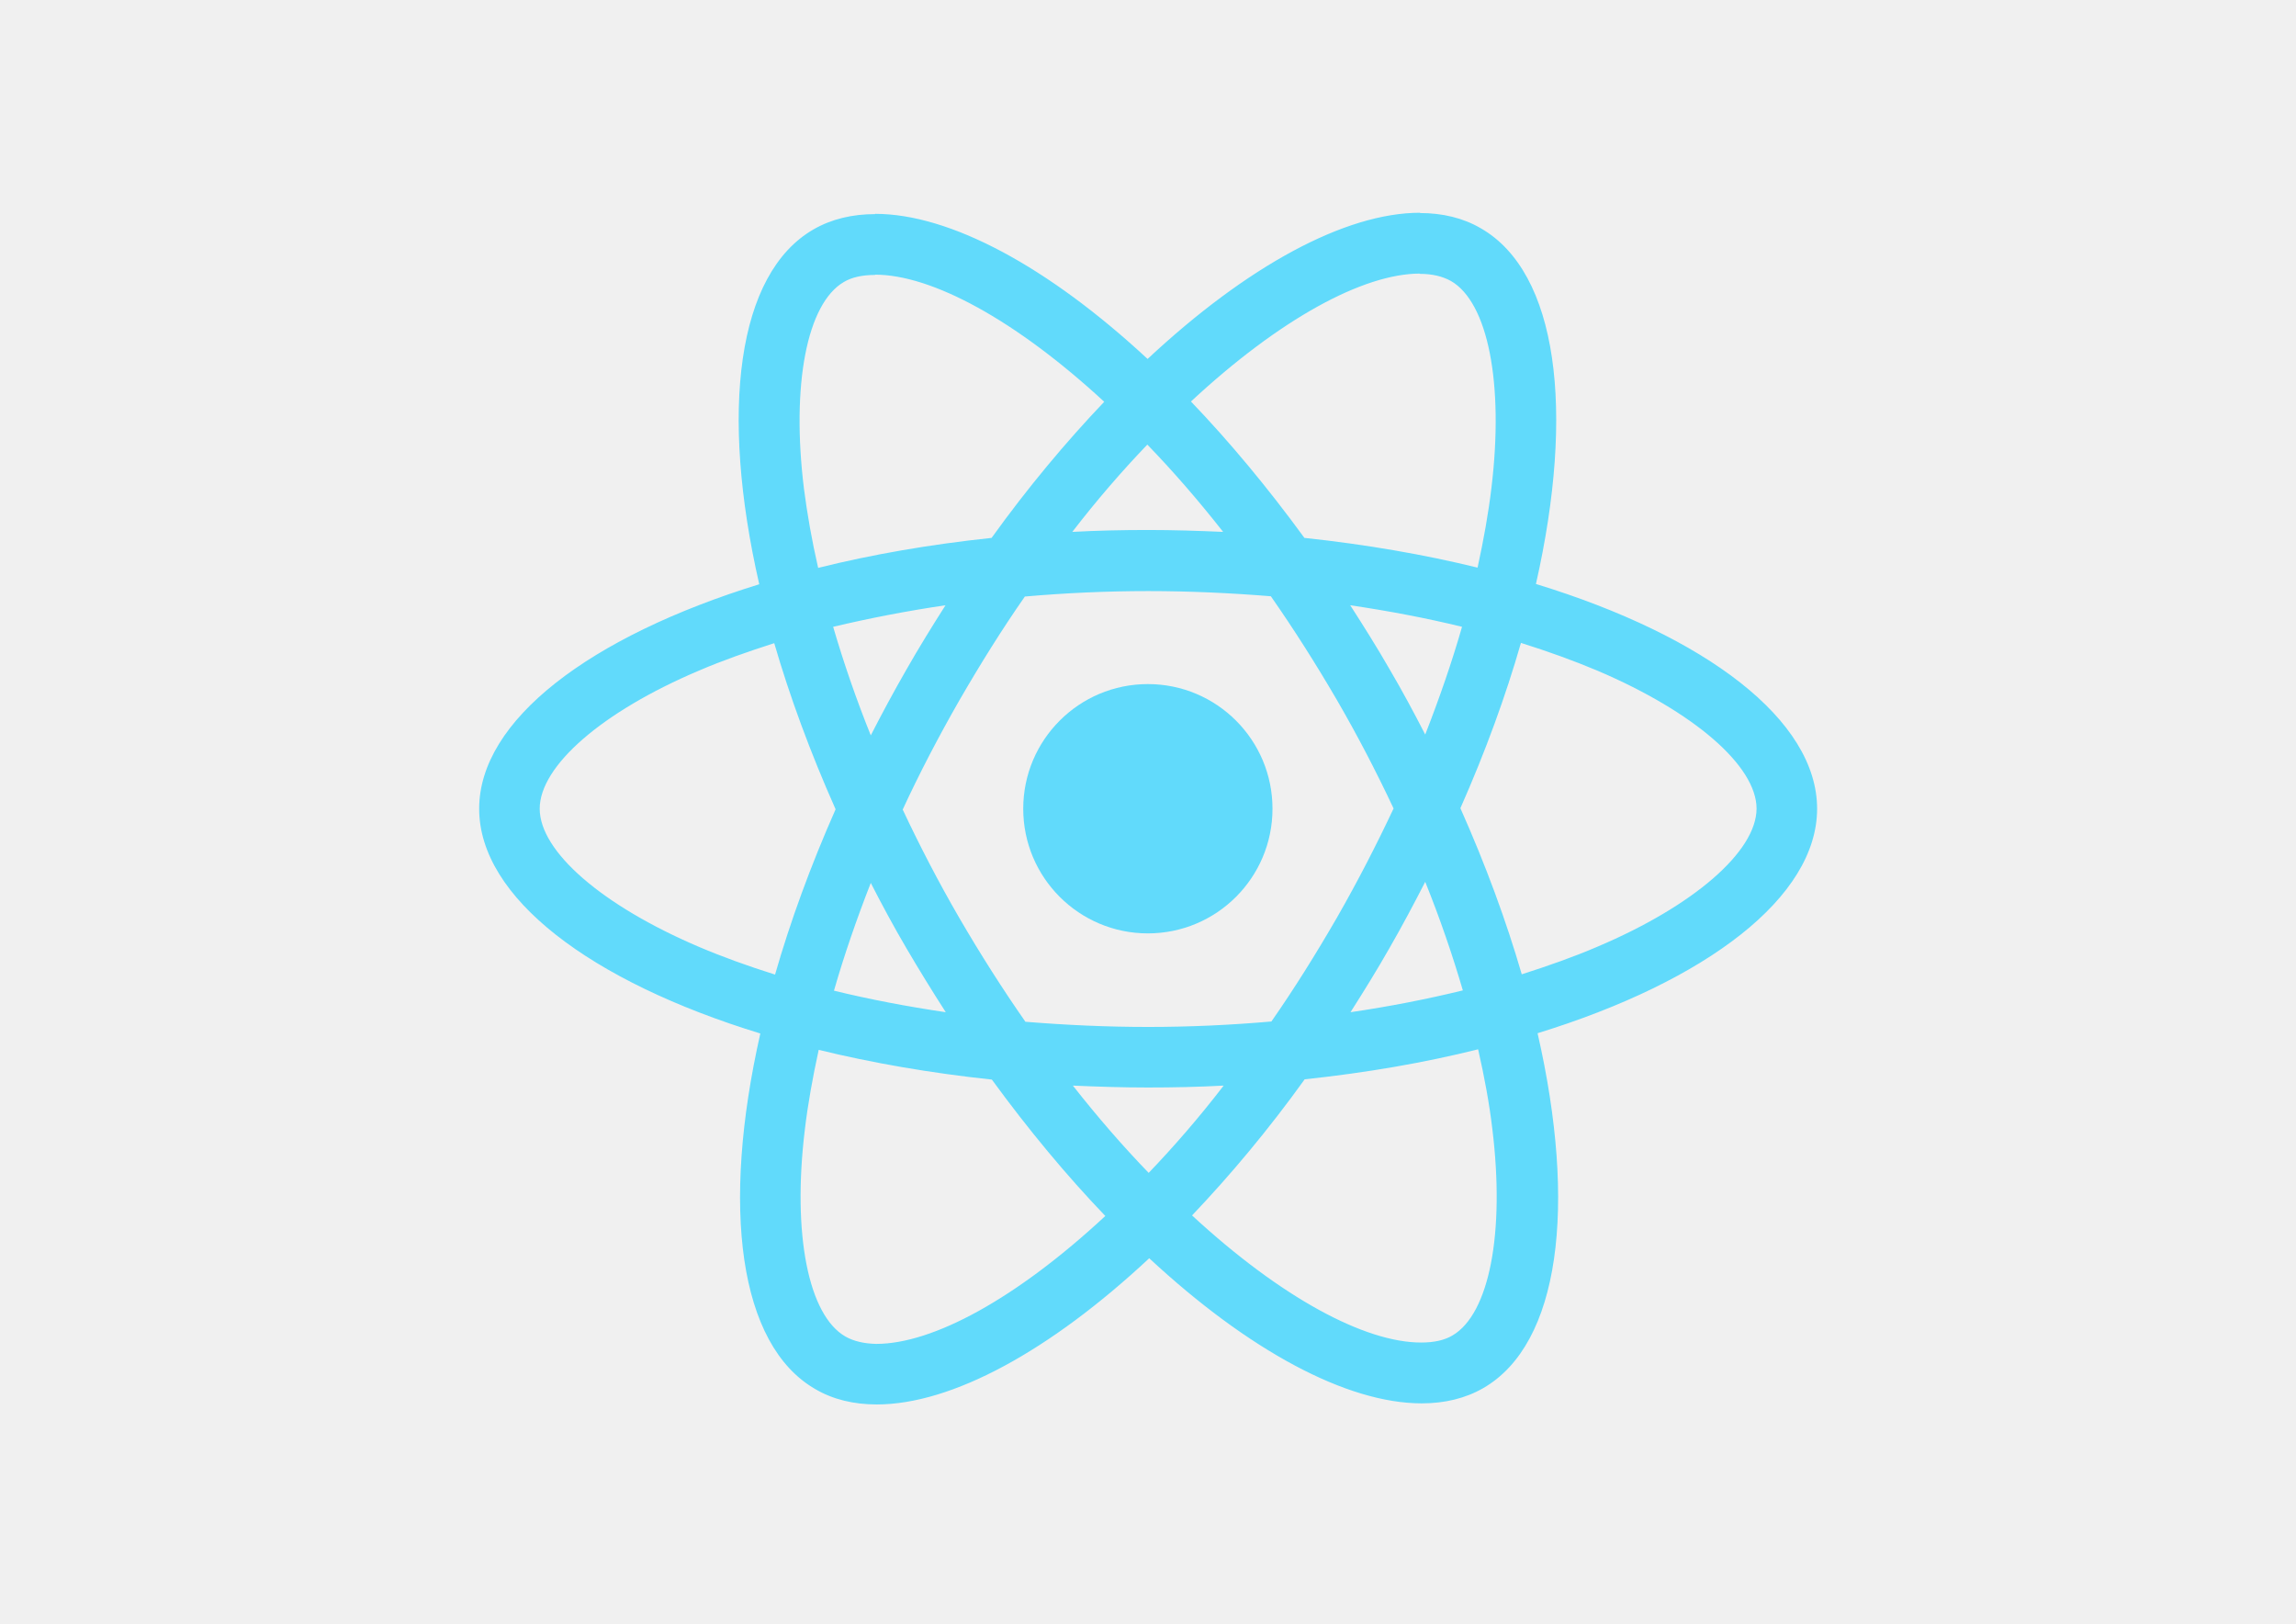
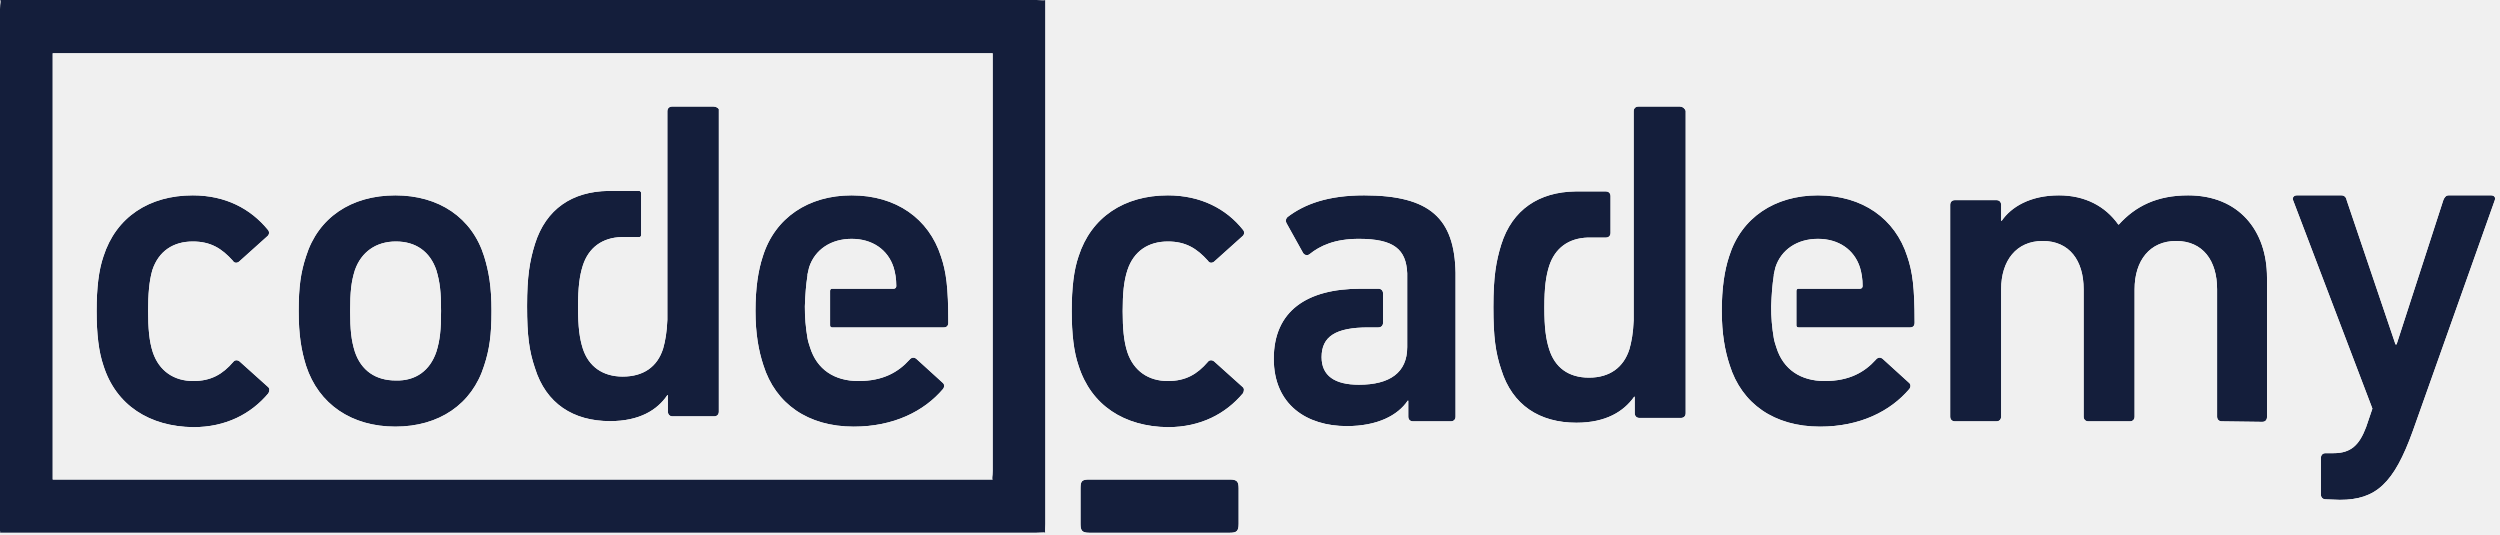
- <svg xmlns="http://www.w3.org/2000/svg" viewBox="0 0 841.9 595.3">
-   <g fill="#61DAFB">
-     <path d="M666.3 296.5c0-32.5-40.7-63.3-103.1-82.4 14.4-63.6 8-114.2-20.2-130.4-6.5-3.8-14.1-5.6-22.4-5.6v22.3c4.6 0 8.3.9 11.4 2.6 13.6 7.8 19.5 37.5 14.9 75.7-1.1 9.4-2.9 19.3-5.1 29.4-19.6-4.8-41-8.5-63.5-10.9-13.5-18.5-27.5-35.3-41.6-50 32.6-30.3 63.2-46.9 84-46.9V78c-27.5 0-63.5 19.6-99.9 53.6-36.4-33.8-72.4-53.2-99.9-53.2v22.3c20.7 0 51.4 16.5 84 46.6-14 14.7-28 31.4-41.3 49.9-22.6 2.4-44 6.1-63.6 11-2.3-10-4-19.7-5.2-29-4.7-38.2 1.1-67.9 14.6-75.8 3-1.8 6.9-2.6 11.5-2.6V78.5c-8.4 0-16 1.8-22.6 5.6-28.1 16.2-34.4 66.7-19.9 130.1-62.2 19.2-102.7 49.9-102.7 82.3 0 32.5 40.7 63.3 103.1 82.4-14.4 63.6-8 114.2 20.2 130.4 6.5 3.8 14.1 5.6 22.5 5.6 27.5 0 63.5-19.6 99.9-53.6 36.4 33.8 72.4 53.2 99.9 53.2 8.4 0 16-1.8 22.6-5.6 28.1-16.2 34.4-66.7 19.9-130.1 62-19.1 102.5-49.9 102.5-82.3zm-130.2-66.7c-3.7 12.9-8.3 26.2-13.5 39.5-4.1-8-8.4-16-13.1-24-4.6-8-9.5-15.8-14.4-23.4 14.2 2.1 27.9 4.7 41 7.9zm-45.8 106.5c-7.8 13.5-15.8 26.3-24.1 38.2-14.9 1.3-30 2-45.2 2-15.1 0-30.2-.7-45-1.9-8.3-11.9-16.4-24.6-24.2-38-7.6-13.1-14.5-26.4-20.8-39.8 6.2-13.4 13.2-26.8 20.7-39.9 7.8-13.5 15.8-26.3 24.1-38.2 14.9-1.3 30-2 45.2-2 15.1 0 30.2.7 45 1.9 8.3 11.9 16.4 24.6 24.2 38 7.6 13.1 14.5 26.4 20.8 39.8-6.3 13.4-13.2 26.8-20.7 39.9zm32.3-13c5.4 13.4 10 26.8 13.8 39.8-13.1 3.2-26.9 5.9-41.2 8 4.9-7.7 9.8-15.6 14.4-23.7 4.6-8 8.9-16.1 13-24.1zM421.2 430c-9.3-9.6-18.6-20.3-27.8-32 9 .4 18.2.7 27.5.7 9.4 0 18.7-.2 27.8-.7-9 11.7-18.3 22.4-27.5 32zm-74.4-58.9c-14.2-2.1-27.9-4.7-41-7.9 3.7-12.9 8.3-26.2 13.5-39.5 4.1 8 8.4 16 13.1 24 4.7 8 9.5 15.8 14.4 23.4zM420.7 163c9.3 9.6 18.6 20.3 27.8 32-9-.4-18.2-.7-27.5-.7-9.4 0-18.7.2-27.8.7 9-11.7 18.3-22.4 27.5-32zm-74 58.9c-4.9 7.7-9.8 15.6-14.4 23.7-4.6 8-8.9 16-13 24-5.4-13.4-10-26.8-13.8-39.8 13.1-3.1 26.9-5.8 41.2-7.9zm-90.5 125.2c-35.4-15.1-58.3-34.9-58.3-50.6 0-15.7 22.9-35.6 58.3-50.6 8.6-3.7 18-7 27.7-10.1 5.7 19.6 13.2 40 22.5 60.9-9.2 20.8-16.6 41.1-22.2 60.6-9.9-3.1-19.3-6.5-28-10.2zM310 490c-13.6-7.8-19.5-37.5-14.9-75.7 1.1-9.4 2.9-19.3 5.1-29.4 19.6 4.8 41 8.5 63.5 10.9 13.5 18.5 27.5 35.3 41.6 50-32.6 30.3-63.2 46.9-84 46.9-4.5-.1-8.3-1-11.3-2.7zm237.2-76.2c4.7 38.2-1.1 67.9-14.6 75.8-3 1.8-6.9 2.6-11.5 2.6-20.7 0-51.4-16.5-84-46.6 14-14.7 28-31.4 41.3-49.9 22.6-2.4 44-6.1 63.6-11 2.3 10.1 4.1 19.8 5.2 29.1zm38.5-66.7c-8.6 3.7-18 7-27.7 10.1-5.7-19.6-13.2-40-22.5-60.9 9.2-20.8 16.6-41.1 22.2-60.6 9.9 3.1 19.3 6.5 28.1 10.2 35.4 15.1 58.3 34.9 58.3 50.6-.1 15.7-23 35.6-58.4 50.6zM320.8 78.4z" />
-     <circle cx="420.9" cy="296.5" r="45.7" />
-     <path d="M520.5 78.1z" />
+ <svg xmlns="http://www.w3.org/2000/svg" width="500" height="107" viewBox="0 0 500 107" fill="none">
+   <mask id="mask0" maskUnits="userSpaceOnUse" x="0" y="0" width="500" height="107">
+     <path d="M20.693 73.127C19.748 70.369 19.326 66.867 19.326 62.2C19.326 57.531 19.748 54.031 20.693 51.271C23.214 43.421 29.833 39.07 38.556 39.07C45.071 39.07 50.116 41.724 53.583 45.966C53.897 46.286 53.897 46.922 53.477 47.239L47.803 52.333C47.381 52.653 46.857 52.653 46.543 52.12C44.334 49.68 42.128 48.301 38.556 48.301C34.669 48.301 31.727 50.211 30.465 54.031C29.833 56.258 29.624 58.804 29.624 62.2C29.624 65.594 29.834 68.247 30.57 70.476C31.832 74.187 34.773 76.205 38.661 76.205C42.233 76.205 44.547 74.825 46.648 72.385C46.963 71.96 47.488 71.96 47.908 72.278L53.583 77.372C54.003 77.689 53.897 78.221 53.688 78.645C50.22 82.783 45.176 85.434 38.661 85.434C29.94 85.328 23.214 81.083 20.693 73.127ZM215.712 73.127C214.767 70.369 214.345 66.867 214.345 62.2C214.345 57.531 214.767 54.031 215.712 51.271C218.233 43.421 224.853 39.07 233.575 39.07C240.089 39.07 245.239 41.724 248.602 45.966C248.916 46.286 248.916 46.922 248.496 47.239L242.822 52.333C242.4 52.653 241.876 52.653 241.562 52.12C239.353 49.68 237.147 48.301 233.575 48.301C229.688 48.301 226.746 50.211 225.484 54.031C224.75 56.258 224.537 58.804 224.537 62.2C224.537 65.594 224.748 68.247 225.484 70.476C226.746 74.187 229.688 76.205 233.575 76.205C237.147 76.205 239.46 74.825 241.562 72.385C241.876 71.96 242.402 71.96 242.822 72.278L248.496 77.372C248.916 77.689 248.813 78.221 248.602 78.645C245.134 82.783 240.089 85.434 233.575 85.434C224.853 85.328 218.233 81.083 215.712 73.127ZM444.362 84.267C443.837 84.267 443.417 83.948 443.417 83.312V57.849C443.417 52.12 440.58 48.195 435.221 48.195C429.968 48.195 426.919 52.12 426.919 57.849V83.312C426.919 83.843 426.603 84.267 425.974 84.267H417.673C417.146 84.267 416.728 83.948 416.728 83.312V57.849C416.728 52.12 413.89 48.195 408.53 48.195C403.276 48.195 400.228 52.12 400.228 57.849V83.312C400.228 83.843 399.914 84.267 399.283 84.267H390.981C390.458 84.267 390.036 83.948 390.036 83.312V40.979C390.036 40.45 390.353 40.026 390.981 40.026H399.283C399.81 40.026 400.228 40.344 400.228 40.979V44.164H400.334C402.226 41.406 406.009 39.07 411.789 39.07C416.937 39.07 421.035 41.193 423.662 44.906H423.768C427.129 41.193 431.438 39.07 437.637 39.07C447.725 39.07 453.4 46.073 453.4 55.515V83.419C453.4 83.95 453.084 84.374 452.453 84.374L444.362 84.267ZM465.127 99.864C464.6 99.864 464.18 99.544 464.18 98.908V91.588C464.18 91.057 464.497 90.634 465.127 90.634H466.703C470.172 90.634 471.851 89.041 473.218 85.434L474.479 81.721L458.611 40.026C458.402 39.495 458.822 39.07 459.349 39.07H468.279C468.805 39.07 469.224 39.39 469.33 40.026L479.102 68.885H479.313L488.665 40.026C488.876 39.495 489.19 39.07 489.714 39.07H498.226C498.753 39.07 499.173 39.39 498.962 40.026L482.57 86.177C478.787 96.679 475.214 99.97 467.965 99.97L465.127 99.864ZM87.267 70.367C88.003 68.034 88.212 65.91 88.212 62.198C88.212 58.486 88.001 56.469 87.267 54.029C86.005 50.315 83.168 48.3 79.176 48.3C75.183 48.3 72.241 50.422 70.98 54.029C70.242 56.362 70.033 58.38 70.033 62.198C70.033 65.91 70.244 68.034 70.98 70.367C72.241 74.081 75.079 76.098 79.176 76.098C83.168 76.203 86.005 74.081 87.267 70.367ZM61.208 73.125C60.263 70.049 59.736 67.08 59.736 62.198C59.736 57.318 60.157 54.453 61.208 51.271C63.624 43.526 70.242 39.07 79.07 39.07C87.792 39.07 94.412 43.526 96.828 51.271C97.775 54.347 98.3 57.318 98.3 62.198C98.3 67.08 97.879 69.943 96.828 73.125C94.412 80.87 87.792 85.326 79.07 85.326C70.349 85.326 63.729 80.87 61.208 73.125ZM272.828 39.07C286.067 39.07 290.902 43.739 291.112 54.56V83.312C291.112 83.948 290.691 84.267 290.165 84.267H282.6C281.969 84.267 281.655 83.843 281.655 83.312V80.13H281.549C279.552 83.101 275.455 85.223 269.36 85.223C261.375 85.223 254.755 80.977 254.755 71.747C254.755 62.2 261.375 57.742 272.092 57.742H275.666C276.294 57.742 276.611 58.169 276.611 58.698V64.534C276.611 65.169 276.189 65.487 275.666 65.487H273.668C267.153 65.487 264.318 67.291 264.318 71.429C264.318 75.143 266.944 76.945 271.776 76.945C277.976 76.945 281.444 74.505 281.444 69.414V54.666C281.235 49.891 278.817 47.77 271.776 47.77C266.942 47.77 264.001 49.15 261.898 50.848C261.48 51.164 260.953 51.058 260.639 50.635L257.276 44.586C257.065 44.164 257.17 43.739 257.487 43.421C260.953 40.768 265.683 39.07 272.828 39.07ZM166.437 57.742L166.436 57.744H178.731C179.047 57.744 179.258 57.531 179.258 57.211C179.258 55.727 179.047 54.56 178.731 53.5C177.576 49.891 174.423 47.77 170.324 47.77C166.226 47.77 162.969 49.891 161.815 53.5C161.709 53.924 161.604 54.349 161.499 54.878V55.091C161.184 57.107 161.079 58.698 160.973 61.245C160.959 63.378 161.134 65.508 161.497 67.609C161.602 68.247 161.813 68.883 162.024 69.52C163.389 73.87 166.859 76.205 171.691 76.205C176.631 76.205 179.678 74.4 181.884 71.96C182.304 71.429 182.829 71.429 183.249 71.747L188.503 76.523C188.924 76.841 188.924 77.37 188.608 77.796C184.825 82.25 178.731 85.328 170.745 85.328C161.604 85.328 155.089 80.765 152.672 73.021C151.727 70.156 151.096 66.76 151.096 62.2C151.096 57.636 151.623 54.137 152.566 51.271C154.984 43.528 161.708 39.07 170.324 39.07C179.256 39.07 185.771 43.739 188.188 51.271C189.239 54.349 189.66 57.424 189.66 64.534C189.66 65.169 189.344 65.489 188.715 65.489H166.437C166.121 65.489 166.016 65.276 166.016 65.063V58.169C166.016 57.849 166.226 57.742 166.437 57.742ZM142.719 21.311C143.242 21.311 143.664 21.629 143.769 21.84V82.316C143.769 82.952 143.35 83.271 142.824 83.271H134.523C133.894 83.271 133.577 82.847 133.577 82.316V79.027H133.472C131.474 81.998 127.903 84.227 122.019 84.227C114.662 84.227 109.198 80.725 106.992 73.617C105.837 70.222 105.416 67.144 105.416 61.204C105.416 55.261 105.941 52.185 106.992 48.79C109.198 41.786 114.453 38.287 121.702 38.181H127.903C128.113 38.285 128.219 38.392 128.219 38.605V46.987C128.219 47.199 128.113 47.41 127.903 47.41H124.331C120.441 47.517 117.709 49.532 116.555 53.139C115.924 55.155 115.608 57.384 115.608 61.415C115.608 65.446 115.922 67.675 116.555 69.691C117.709 73.298 120.546 75.315 124.54 75.315C128.639 75.315 131.474 73.404 132.632 69.691C133.05 68.206 133.367 66.508 133.472 63.962V22.267C133.472 21.631 133.892 21.311 134.417 21.311H142.719ZM359.699 57.742L359.698 57.744H371.993C372.309 57.744 372.52 57.531 372.52 57.211C372.52 55.727 372.309 54.56 371.993 53.5C370.838 49.891 367.685 47.77 363.586 47.77C359.489 47.77 356.231 49.891 355.077 53.5C354.971 53.924 354.866 54.349 354.761 54.878V55.091C354.446 57.107 354.341 58.698 354.235 61.245C354.221 63.378 354.396 65.508 354.759 67.609C354.864 68.247 355.075 68.883 355.286 69.52C356.651 73.87 360.121 76.205 364.953 76.205C369.893 76.205 372.94 74.4 375.146 71.96C375.566 71.429 376.092 71.429 376.511 71.747L381.765 76.523C382.186 76.841 382.186 77.37 381.87 77.796C378.087 82.25 371.993 85.328 364.007 85.328C354.866 85.328 348.351 80.765 345.934 73.021C344.989 70.156 344.358 66.76 344.358 62.2C344.358 57.636 344.883 54.137 345.828 51.271C348.246 43.528 354.97 39.07 363.586 39.07C372.518 39.07 379.033 43.739 381.45 51.271C382.501 54.349 382.922 57.424 382.922 64.534C382.922 65.169 382.606 65.489 381.977 65.489H359.699C359.383 65.489 359.278 65.276 359.278 65.063V58.169C359.278 57.849 359.489 57.742 359.699 57.742ZM335.981 21.311C336.504 21.311 336.926 21.629 337.137 22.16V82.634C337.137 83.269 336.717 83.589 336.19 83.589H327.888C327.259 83.589 326.945 83.165 326.945 82.634V79.346H326.84C324.737 82.316 321.165 84.545 315.281 84.545C307.924 84.545 302.46 81.042 300.254 73.935C299.099 70.54 298.678 67.357 298.678 61.415C298.678 55.368 299.203 52.29 300.254 48.895C302.46 41.894 307.819 38.392 315.07 38.285H321.165C321.794 38.285 322.11 38.71 322.11 39.241V46.561C322.11 47.199 321.69 47.517 321.165 47.517H317.593C313.703 47.621 310.971 49.639 309.817 53.246C309.186 55.261 308.87 57.49 308.87 61.522C308.87 65.553 309.184 67.782 309.817 69.797C310.971 73.509 313.703 75.526 317.802 75.526C321.901 75.526 324.737 73.509 325.894 69.797C326.312 68.313 326.629 66.613 326.734 64.068V22.267C326.734 21.631 327.154 21.311 327.679 21.311H335.981ZM245.97 95.9C247.419 95.9 247.727 96.34 247.727 97.676V104.779C247.727 106.225 247.317 106.555 245.97 106.555H217.859C216.41 106.555 216.102 106.115 216.102 104.779V97.676C216.102 96.23 216.357 95.9 217.859 95.9H245.97ZM0 1.776C0 0.533 0.211 0.213 0 0H207.318C208.442 0 208.653 0.107 209.074 0V104.779C209.074 105.916 208.969 106.129 209.074 106.555C208.653 106.449 208.442 106.555 207.318 106.555H0V106.547L0.037 106.407C0.066 106.23 0.025 106.147 0.007 106.348L0 106.483V1.776ZM10.542 95.9H198.533C198.322 95.689 198.533 95.372 198.533 94.124V10.655H10.542V95.9Z" fill="white" />
+   </mask>
+   <g mask="url(#mask0)">
+     <path d="M20.693 73.127C19.748 70.369 19.326 66.867 19.326 62.2C19.326 57.531 19.748 54.031 20.693 51.271C23.214 43.421 29.833 39.07 38.556 39.07C45.071 39.07 50.116 41.724 53.583 45.966C53.897 46.286 53.897 46.922 53.477 47.239L47.803 52.333C47.381 52.653 46.857 52.653 46.543 52.12C44.334 49.68 42.128 48.301 38.556 48.301C34.669 48.301 31.727 50.211 30.465 54.031C29.833 56.258 29.624 58.804 29.624 62.2C29.624 65.594 29.834 68.247 30.57 70.476C31.832 74.187 34.773 76.205 38.661 76.205C42.233 76.205 44.547 74.825 46.648 72.385C46.963 71.96 47.488 71.96 47.908 72.278L53.583 77.372C54.003 77.689 53.897 78.221 53.688 78.645C50.22 82.783 45.176 85.434 38.661 85.434C29.94 85.328 23.214 81.083 20.693 73.127ZM215.712 73.127C214.767 70.369 214.345 66.867 214.345 62.2C214.345 57.531 214.767 54.031 215.712 51.271C218.233 43.421 224.853 39.07 233.575 39.07C240.089 39.07 245.239 41.724 248.602 45.966C248.916 46.286 248.916 46.922 248.496 47.239L242.822 52.333C242.4 52.653 241.876 52.653 241.562 52.12C239.353 49.68 237.147 48.301 233.575 48.301C229.688 48.301 226.746 50.211 225.484 54.031C224.75 56.258 224.537 58.804 224.537 62.2C224.537 65.594 224.748 68.247 225.484 70.476C226.746 74.187 229.688 76.205 233.575 76.205C237.147 76.205 239.46 74.825 241.562 72.385C241.876 71.96 242.402 71.96 242.822 72.278L248.496 77.372C248.916 77.689 248.813 78.221 248.602 78.645C245.134 82.783 240.089 85.434 233.575 85.434C224.853 85.328 218.233 81.083 215.712 73.127ZM444.362 84.267C443.837 84.267 443.417 83.948 443.417 83.312V57.849C443.417 52.12 440.58 48.195 435.221 48.195C429.968 48.195 426.919 52.12 426.919 57.849V83.312C426.919 83.843 426.603 84.267 425.974 84.267H417.673C417.146 84.267 416.728 83.948 416.728 83.312V57.849C416.728 52.12 413.89 48.195 408.53 48.195C403.276 48.195 400.228 52.12 400.228 57.849V83.312C400.228 83.843 399.914 84.267 399.283 84.267H390.981C390.458 84.267 390.036 83.948 390.036 83.312V40.979C390.036 40.45 390.353 40.026 390.981 40.026H399.283C399.81 40.026 400.228 40.344 400.228 40.979V44.164H400.334C402.226 41.406 406.009 39.07 411.789 39.07C416.937 39.07 421.035 41.193 423.662 44.906H423.768C427.129 41.193 431.438 39.07 437.637 39.07C447.725 39.07 453.4 46.073 453.4 55.515V83.419C453.4 83.95 453.084 84.374 452.453 84.374L444.362 84.267ZM465.127 99.864C464.6 99.864 464.18 99.544 464.18 98.908V91.588C464.18 91.057 464.497 90.634 465.127 90.634H466.703C470.172 90.634 471.851 89.041 473.218 85.434L474.479 81.721L458.611 40.026C458.402 39.495 458.822 39.07 459.349 39.07H468.279C468.805 39.07 469.224 39.39 469.33 40.026L479.102 68.885H479.313L488.665 40.026C488.876 39.495 489.19 39.07 489.714 39.07H498.226C498.753 39.07 499.173 39.39 498.962 40.026L482.57 86.177C478.787 96.679 475.214 99.97 467.965 99.97L465.127 99.864ZM87.267 70.367C88.003 68.034 88.212 65.91 88.212 62.198C88.212 58.486 88.001 56.469 87.267 54.029C86.005 50.315 83.168 48.3 79.176 48.3C75.183 48.3 72.241 50.422 70.98 54.029C70.242 56.362 70.033 58.38 70.033 62.198C70.033 65.91 70.244 68.034 70.98 70.367C72.241 74.081 75.079 76.098 79.176 76.098C83.168 76.203 86.005 74.081 87.267 70.367ZM61.208 73.125C60.263 70.049 59.736 67.08 59.736 62.198C59.736 57.318 60.157 54.453 61.208 51.271C63.624 43.526 70.242 39.07 79.07 39.07C87.792 39.07 94.412 43.526 96.828 51.271C97.775 54.347 98.3 57.318 98.3 62.198C98.3 67.08 97.879 69.943 96.828 73.125C94.412 80.87 87.792 85.326 79.07 85.326C70.349 85.326 63.729 80.87 61.208 73.125ZM272.828 39.07C286.067 39.07 290.902 43.739 291.112 54.56V83.312C291.112 83.948 290.691 84.267 290.165 84.267H282.6C281.969 84.267 281.655 83.843 281.655 83.312V80.13H281.549C279.552 83.101 275.455 85.223 269.36 85.223C261.375 85.223 254.755 80.977 254.755 71.747C254.755 62.2 261.375 57.742 272.092 57.742H275.666C276.294 57.742 276.611 58.169 276.611 58.698V64.534C276.611 65.169 276.189 65.487 275.666 65.487H273.668C267.153 65.487 264.318 67.291 264.318 71.429C264.318 75.143 266.944 76.945 271.776 76.945C277.976 76.945 281.444 74.505 281.444 69.414V54.666C281.235 49.891 278.817 47.77 271.776 47.77C266.942 47.77 264.001 49.15 261.898 50.848C261.48 51.164 260.953 51.058 260.639 50.635L257.276 44.586C257.065 44.164 257.17 43.739 257.487 43.421C260.953 40.768 265.683 39.07 272.828 39.07ZM166.437 57.742L166.436 57.744H178.731C179.047 57.744 179.258 57.531 179.258 57.211C179.258 55.727 179.047 54.56 178.731 53.5C177.576 49.891 174.423 47.77 170.324 47.77C166.226 47.77 162.969 49.891 161.815 53.5C161.709 53.924 161.604 54.349 161.499 54.878V55.091C161.184 57.107 161.079 58.698 160.973 61.245C160.959 63.378 161.134 65.508 161.497 67.609C161.602 68.247 161.813 68.883 162.024 69.52C163.389 73.87 166.859 76.205 171.691 76.205C176.631 76.205 179.678 74.4 181.884 71.96C182.304 71.429 182.829 71.429 183.249 71.747L188.503 76.523C188.924 76.841 188.924 77.37 188.608 77.796C184.825 82.25 178.731 85.328 170.745 85.328C161.604 85.328 155.089 80.765 152.672 73.021C151.727 70.156 151.096 66.76 151.096 62.2C151.096 57.636 151.623 54.137 152.566 51.271C154.984 43.528 161.708 39.07 170.324 39.07C179.256 39.07 185.771 43.739 188.188 51.271C189.239 54.349 189.66 57.424 189.66 64.534C189.66 65.169 189.344 65.489 188.715 65.489H166.437C166.121 65.489 166.016 65.276 166.016 65.063V58.169C166.016 57.849 166.226 57.742 166.437 57.742ZM142.719 21.311C143.242 21.311 143.664 21.629 143.769 21.84V82.316C143.769 82.952 143.35 83.271 142.824 83.271H134.523C133.894 83.271 133.577 82.847 133.577 82.316V79.027H133.472C131.474 81.998 127.903 84.227 122.019 84.227C114.662 84.227 109.198 80.725 106.992 73.617C105.837 70.222 105.416 67.144 105.416 61.204C105.416 55.261 105.941 52.185 106.992 48.79C109.198 41.786 114.453 38.287 121.702 38.181H127.903C128.113 38.285 128.219 38.392 128.219 38.605V46.987C128.219 47.199 128.113 47.41 127.903 47.41H124.331C120.441 47.517 117.709 49.532 116.555 53.139C115.924 55.155 115.608 57.384 115.608 61.415C115.608 65.446 115.922 67.675 116.555 69.691C117.709 73.298 120.546 75.315 124.54 75.315C128.639 75.315 131.474 73.404 132.632 69.691C133.05 68.206 133.367 66.508 133.472 63.962V22.267C133.472 21.631 133.892 21.311 134.417 21.311H142.719ZM359.699 57.742L359.698 57.744H371.993C372.309 57.744 372.52 57.531 372.52 57.211C372.52 55.727 372.309 54.56 371.993 53.5C370.838 49.891 367.685 47.77 363.586 47.77C359.489 47.77 356.231 49.891 355.077 53.5C354.971 53.924 354.866 54.349 354.761 54.878V55.091C354.446 57.107 354.341 58.698 354.235 61.245C354.221 63.378 354.396 65.508 354.759 67.609C354.864 68.247 355.075 68.883 355.286 69.52C356.651 73.87 360.121 76.205 364.953 76.205C369.893 76.205 372.94 74.4 375.146 71.96C375.566 71.429 376.092 71.429 376.511 71.747L381.765 76.523C382.186 76.841 382.186 77.37 381.87 77.796C378.087 82.25 371.993 85.328 364.007 85.328C354.866 85.328 348.351 80.765 345.934 73.021C344.989 70.156 344.358 66.76 344.358 62.2C344.358 57.636 344.883 54.137 345.828 51.271C348.246 43.528 354.97 39.07 363.586 39.07C372.518 39.07 379.033 43.739 381.45 51.271C382.501 54.349 382.922 57.424 382.922 64.534C382.922 65.169 382.606 65.489 381.977 65.489H359.699C359.383 65.489 359.278 65.276 359.278 65.063V58.169C359.278 57.849 359.489 57.742 359.699 57.742ZM335.981 21.311C336.504 21.311 336.926 21.629 337.137 22.16V82.634C337.137 83.269 336.717 83.589 336.19 83.589H327.888C327.259 83.589 326.945 83.165 326.945 82.634V79.346H326.84C324.737 82.316 321.165 84.545 315.281 84.545C307.924 84.545 302.46 81.042 300.254 73.935C299.099 70.54 298.678 67.357 298.678 61.415C298.678 55.368 299.203 52.29 300.254 48.895C302.46 41.894 307.819 38.392 315.07 38.285H321.165C321.794 38.285 322.11 38.71 322.11 39.241V46.561C322.11 47.199 321.69 47.517 321.165 47.517H317.593C313.703 47.621 310.971 49.639 309.817 53.246C309.186 55.261 308.87 57.49 308.87 61.522C308.87 65.553 309.184 67.782 309.817 69.797C310.971 73.509 313.703 75.526 317.802 75.526C321.901 75.526 324.737 73.509 325.894 69.797C326.312 68.313 326.629 66.613 326.734 64.068V22.267C326.734 21.631 327.154 21.311 327.679 21.311H335.981ZM245.97 95.9C247.419 95.9 247.727 96.34 247.727 97.676V104.779C247.727 106.225 247.317 106.555 245.97 106.555H217.859C216.41 106.555 216.102 106.115 216.102 104.779V97.676C216.102 96.23 216.357 95.9 217.859 95.9H245.97ZM0 1.776C0 0.533 0.211 0.213 0 0H207.318C208.442 0 208.653 0.107 209.074 0V104.779C209.074 105.916 208.969 106.129 209.074 106.555C208.653 106.449 208.442 106.555 207.318 106.555H0V106.547L0.037 106.407C0.066 106.23 0.025 106.147 0.007 106.348L0 106.483V1.776ZM10.542 95.9H198.533C198.322 95.689 198.533 95.372 198.533 94.124V10.655H10.542V95.9Z" fill="#141E3B" />
  </g>
</svg>
